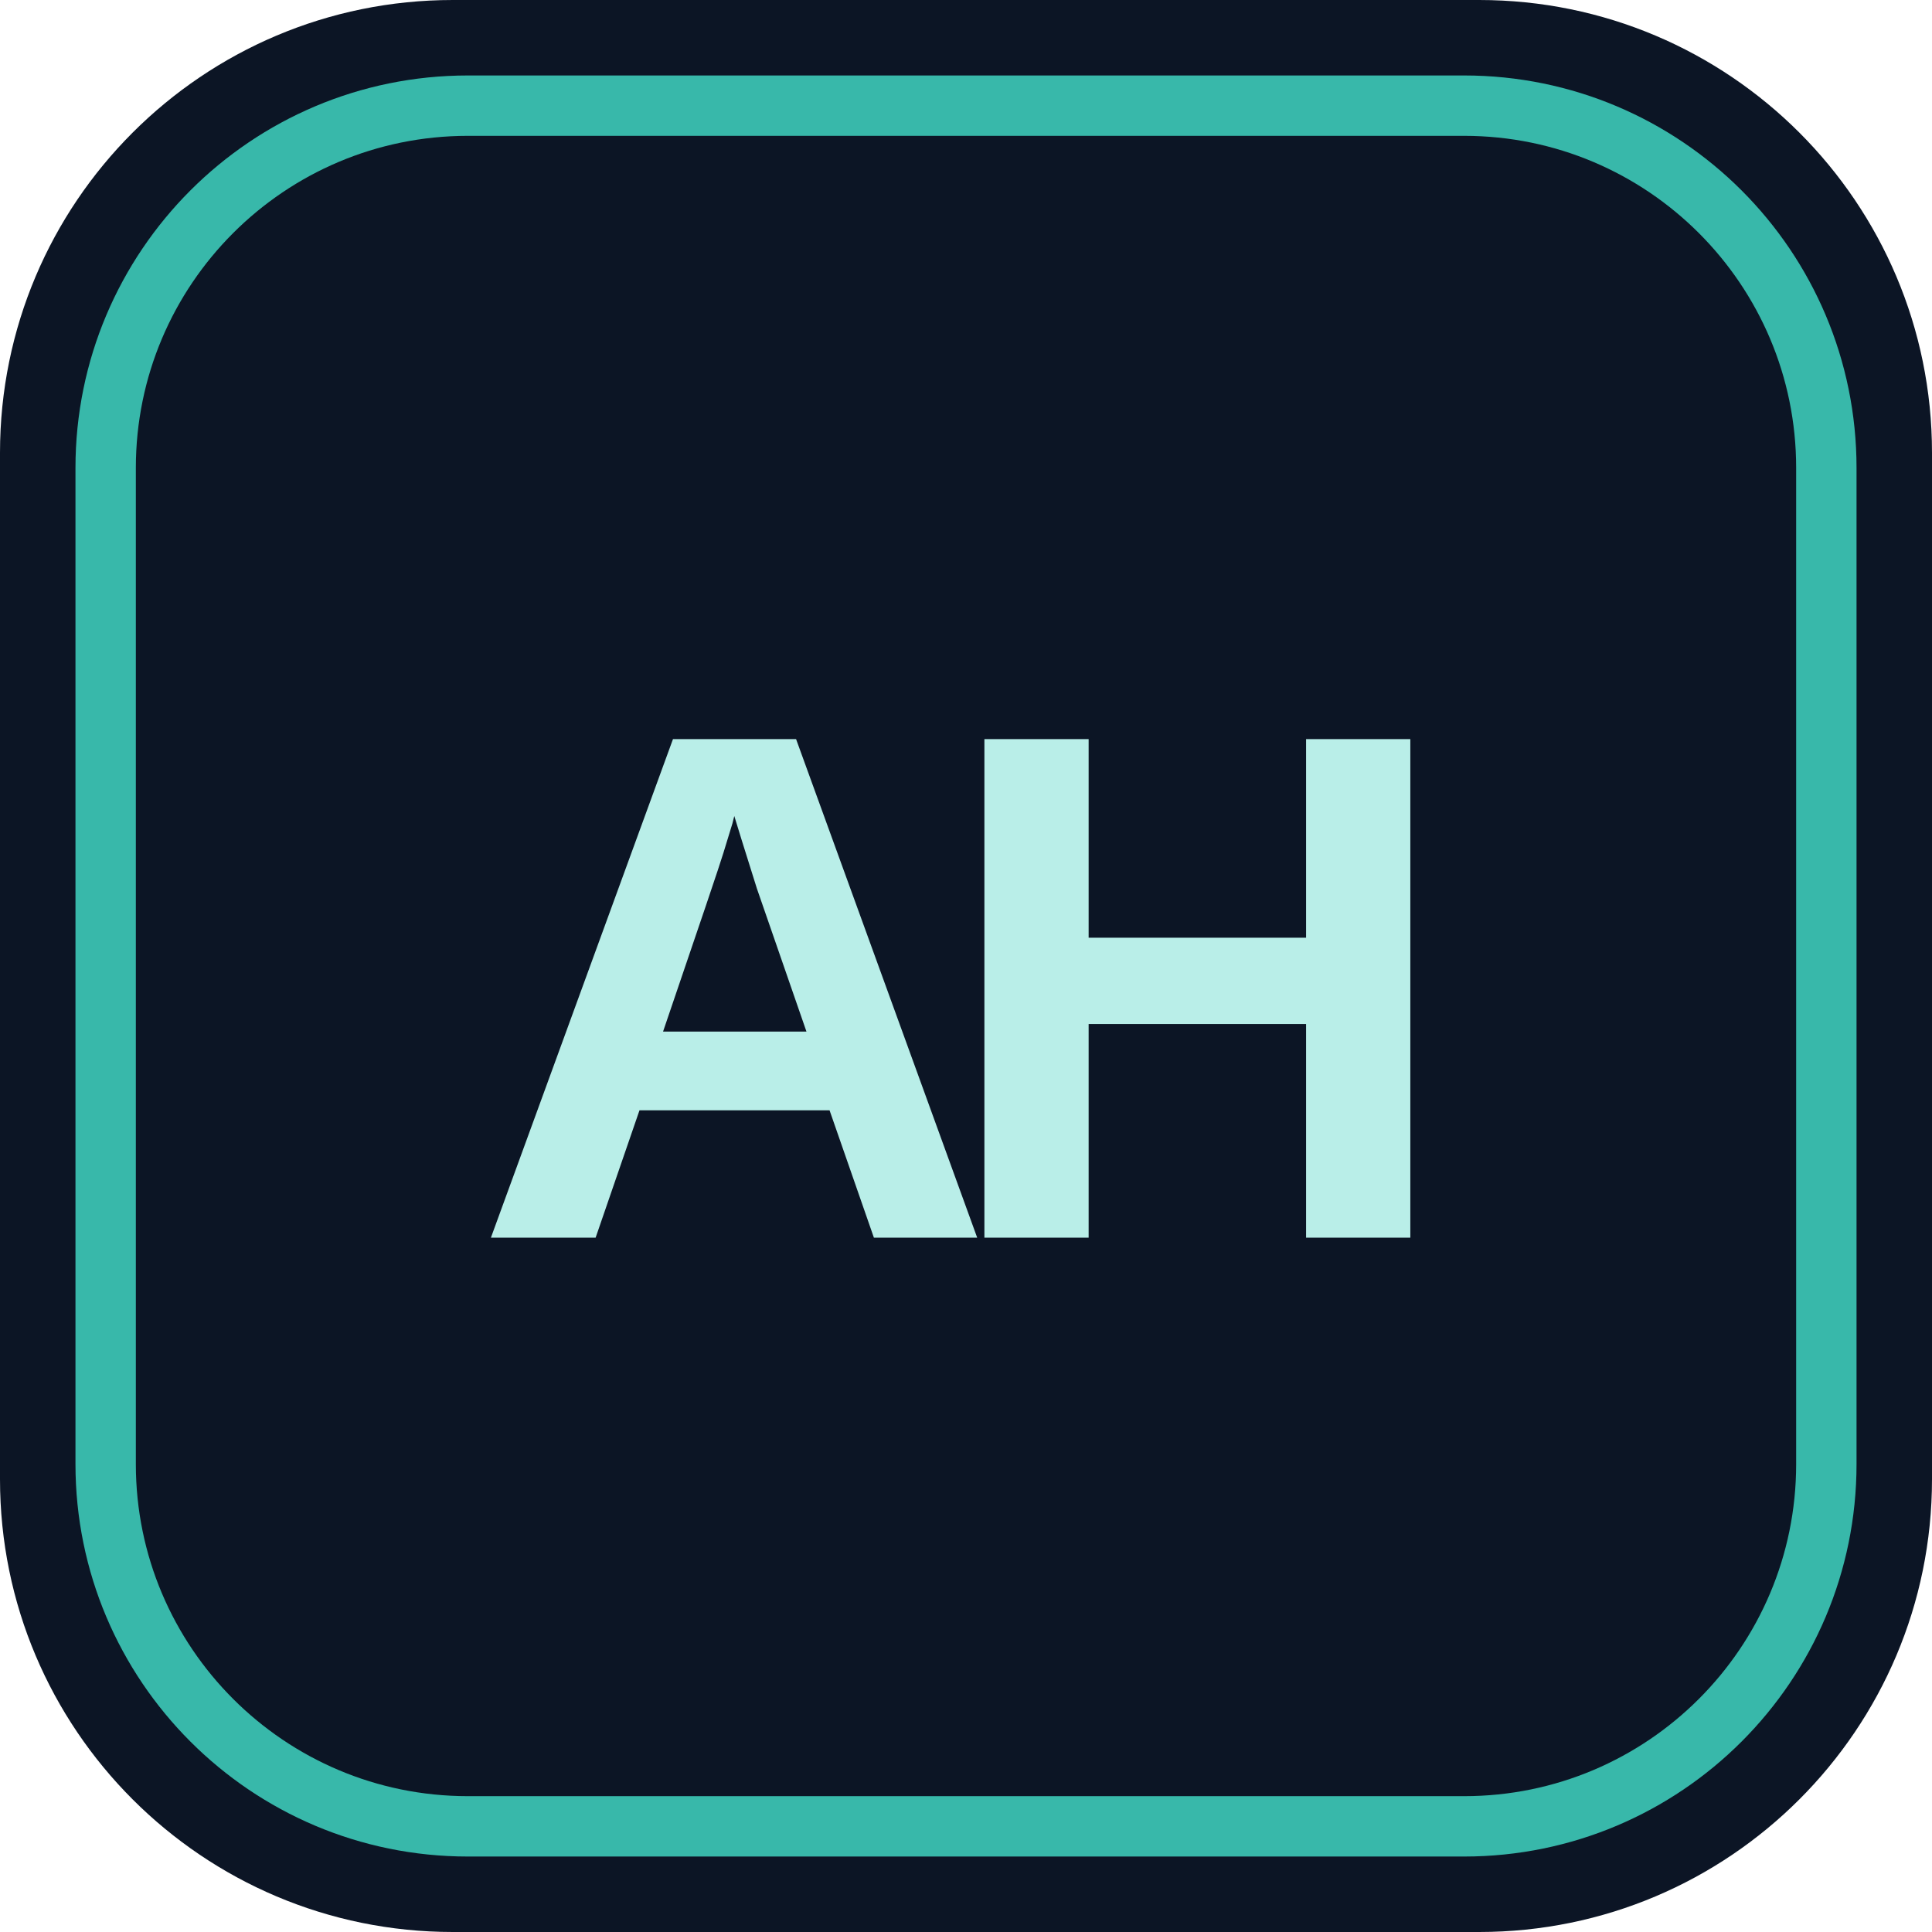
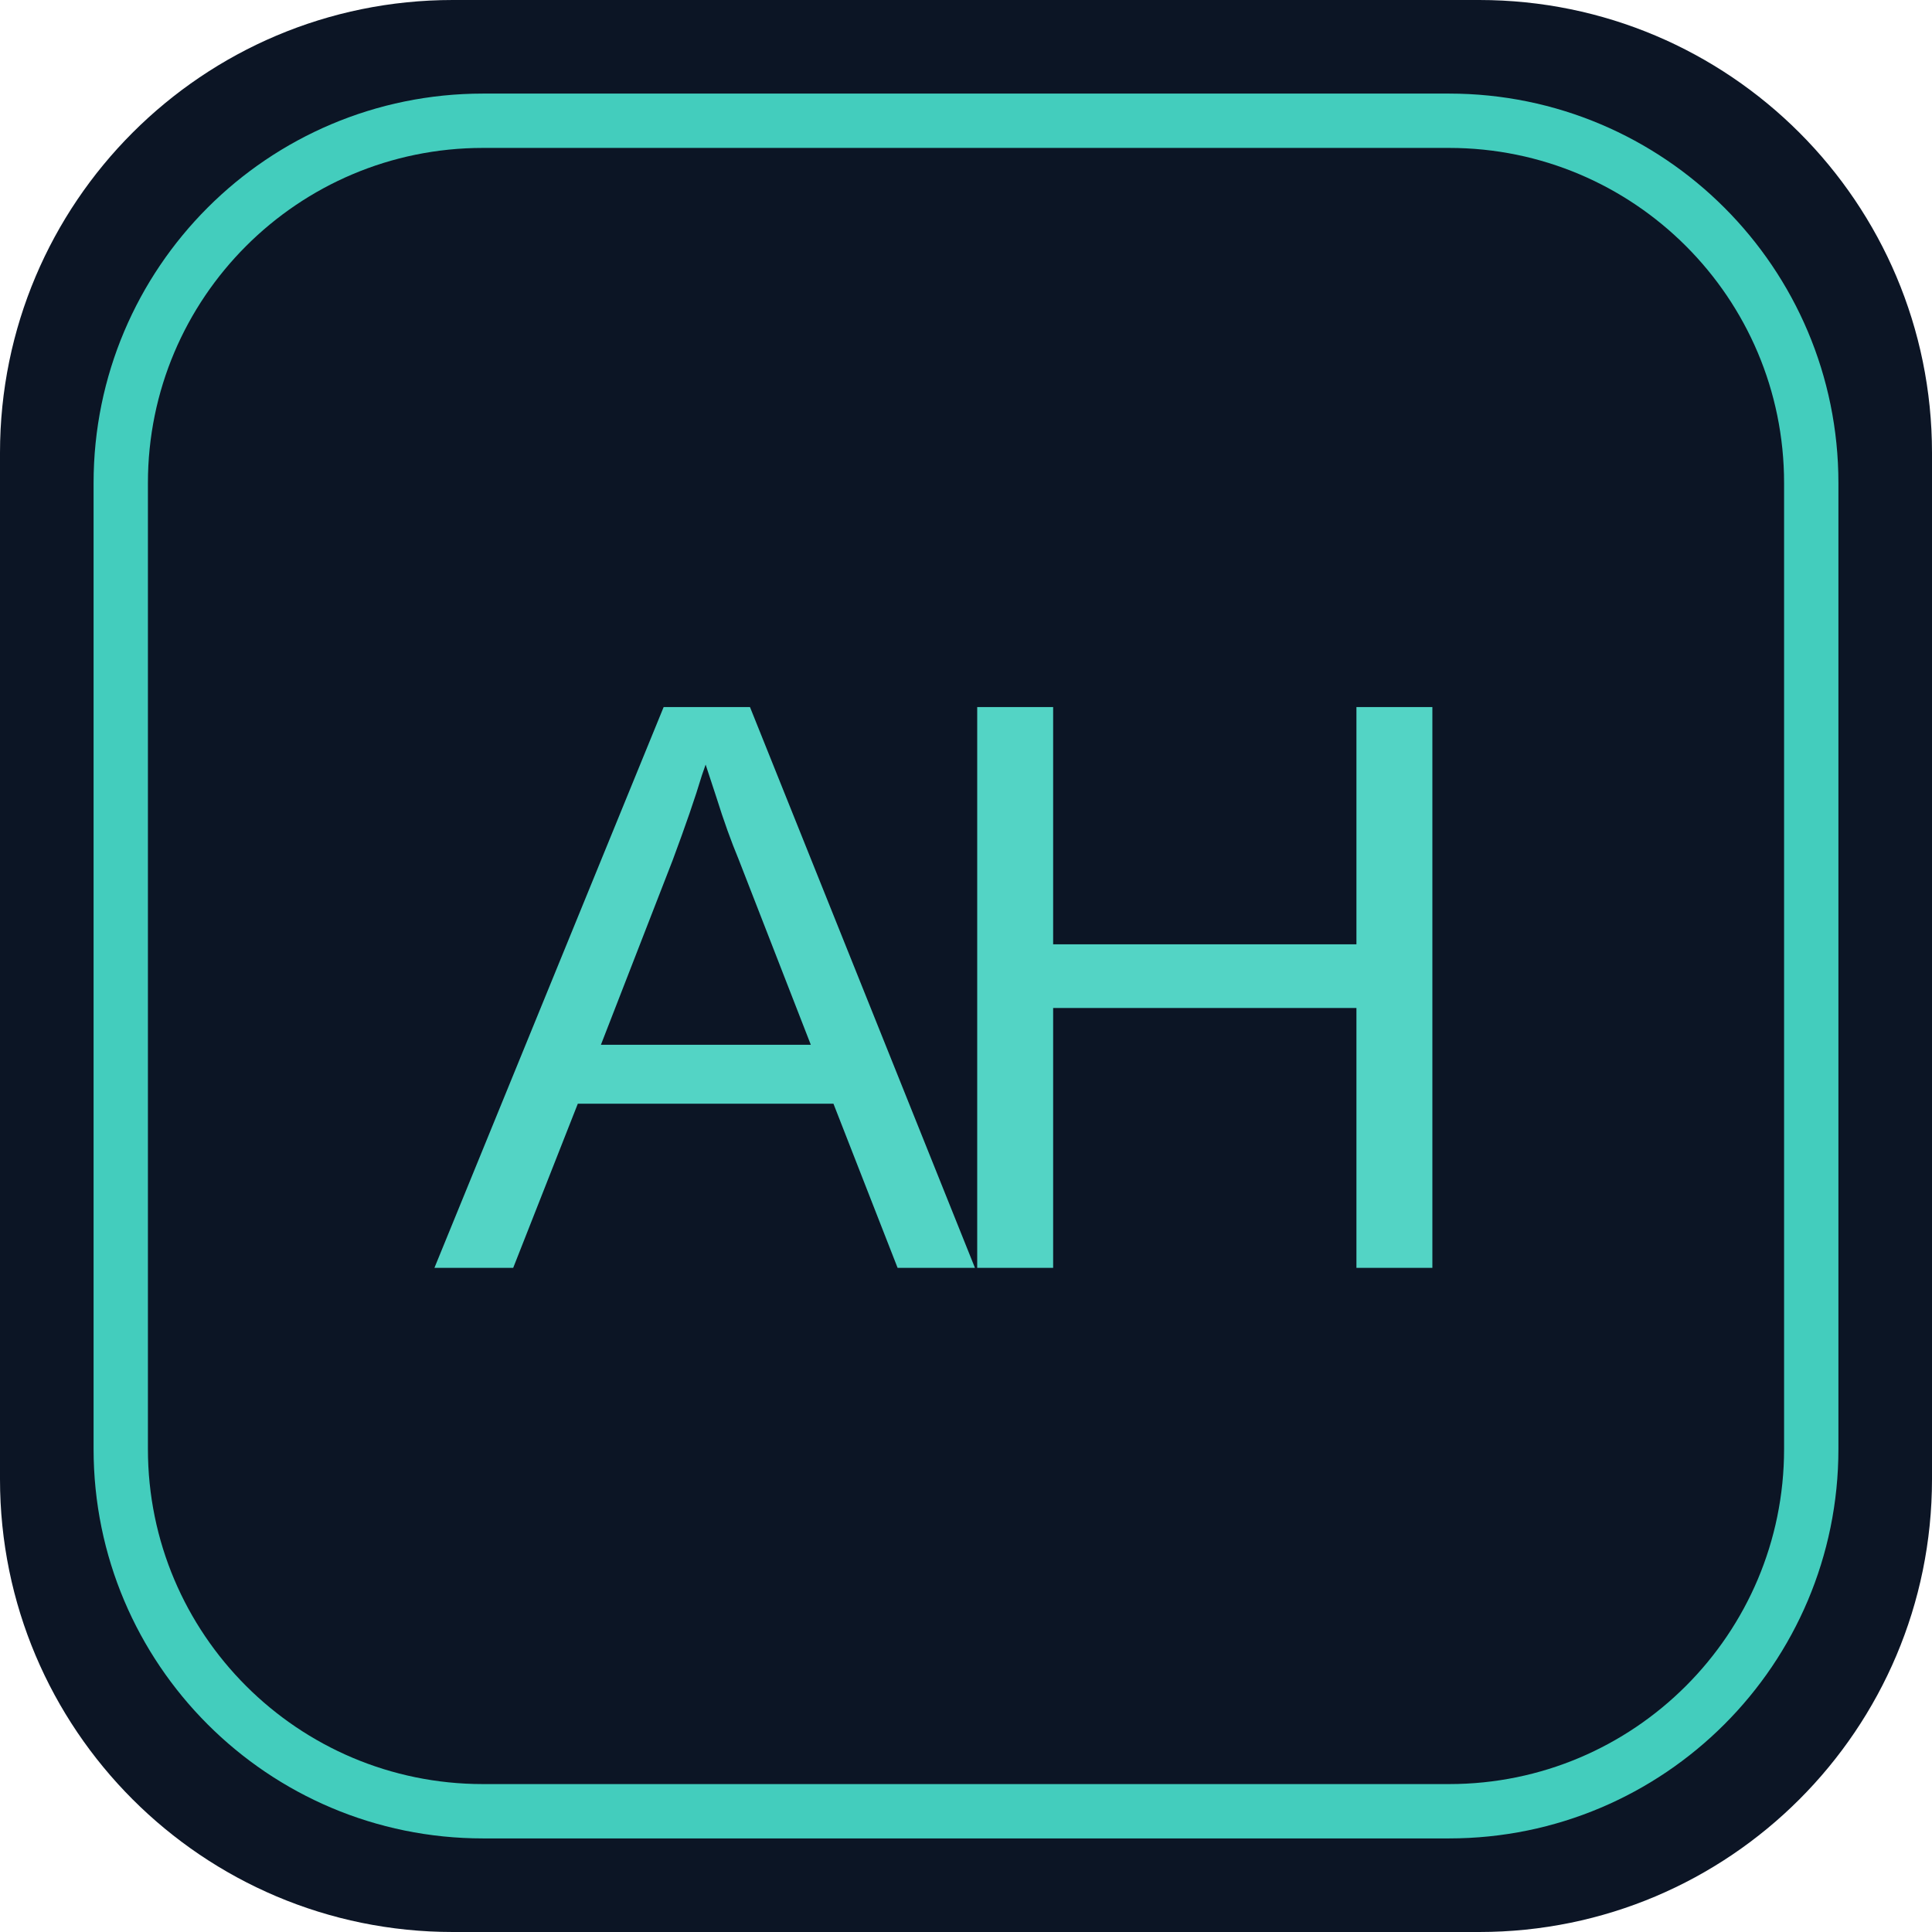
<svg xmlns="http://www.w3.org/2000/svg" viewBox="0 0 64 64">
  <rect width="64" height="64" rx="15" fill="#0c1525" />
-   <rect x="3.5" y="3.5" width="57" height="57" rx="12" fill="none" stroke="#38b8aa" stroke-width="2" />
-   <text x="32" y="41" text-anchor="middle" font-family="Arial, sans-serif" font-size="24" font-weight="700" letter-spacing="-2" fill="#b9eee8">AH</text>
+   <rect x="4" y="4" width="56" height="56" rx="12" fill="none" stroke="#43cdbd" stroke-width="1.8" />
+   <text x="32" y="42" text-anchor="middle" font-family="Arial, sans-serif" font-size="27" font-weight="500" letter-spacing="-2.2" fill="#53d4c5">AH</text>
</svg>
